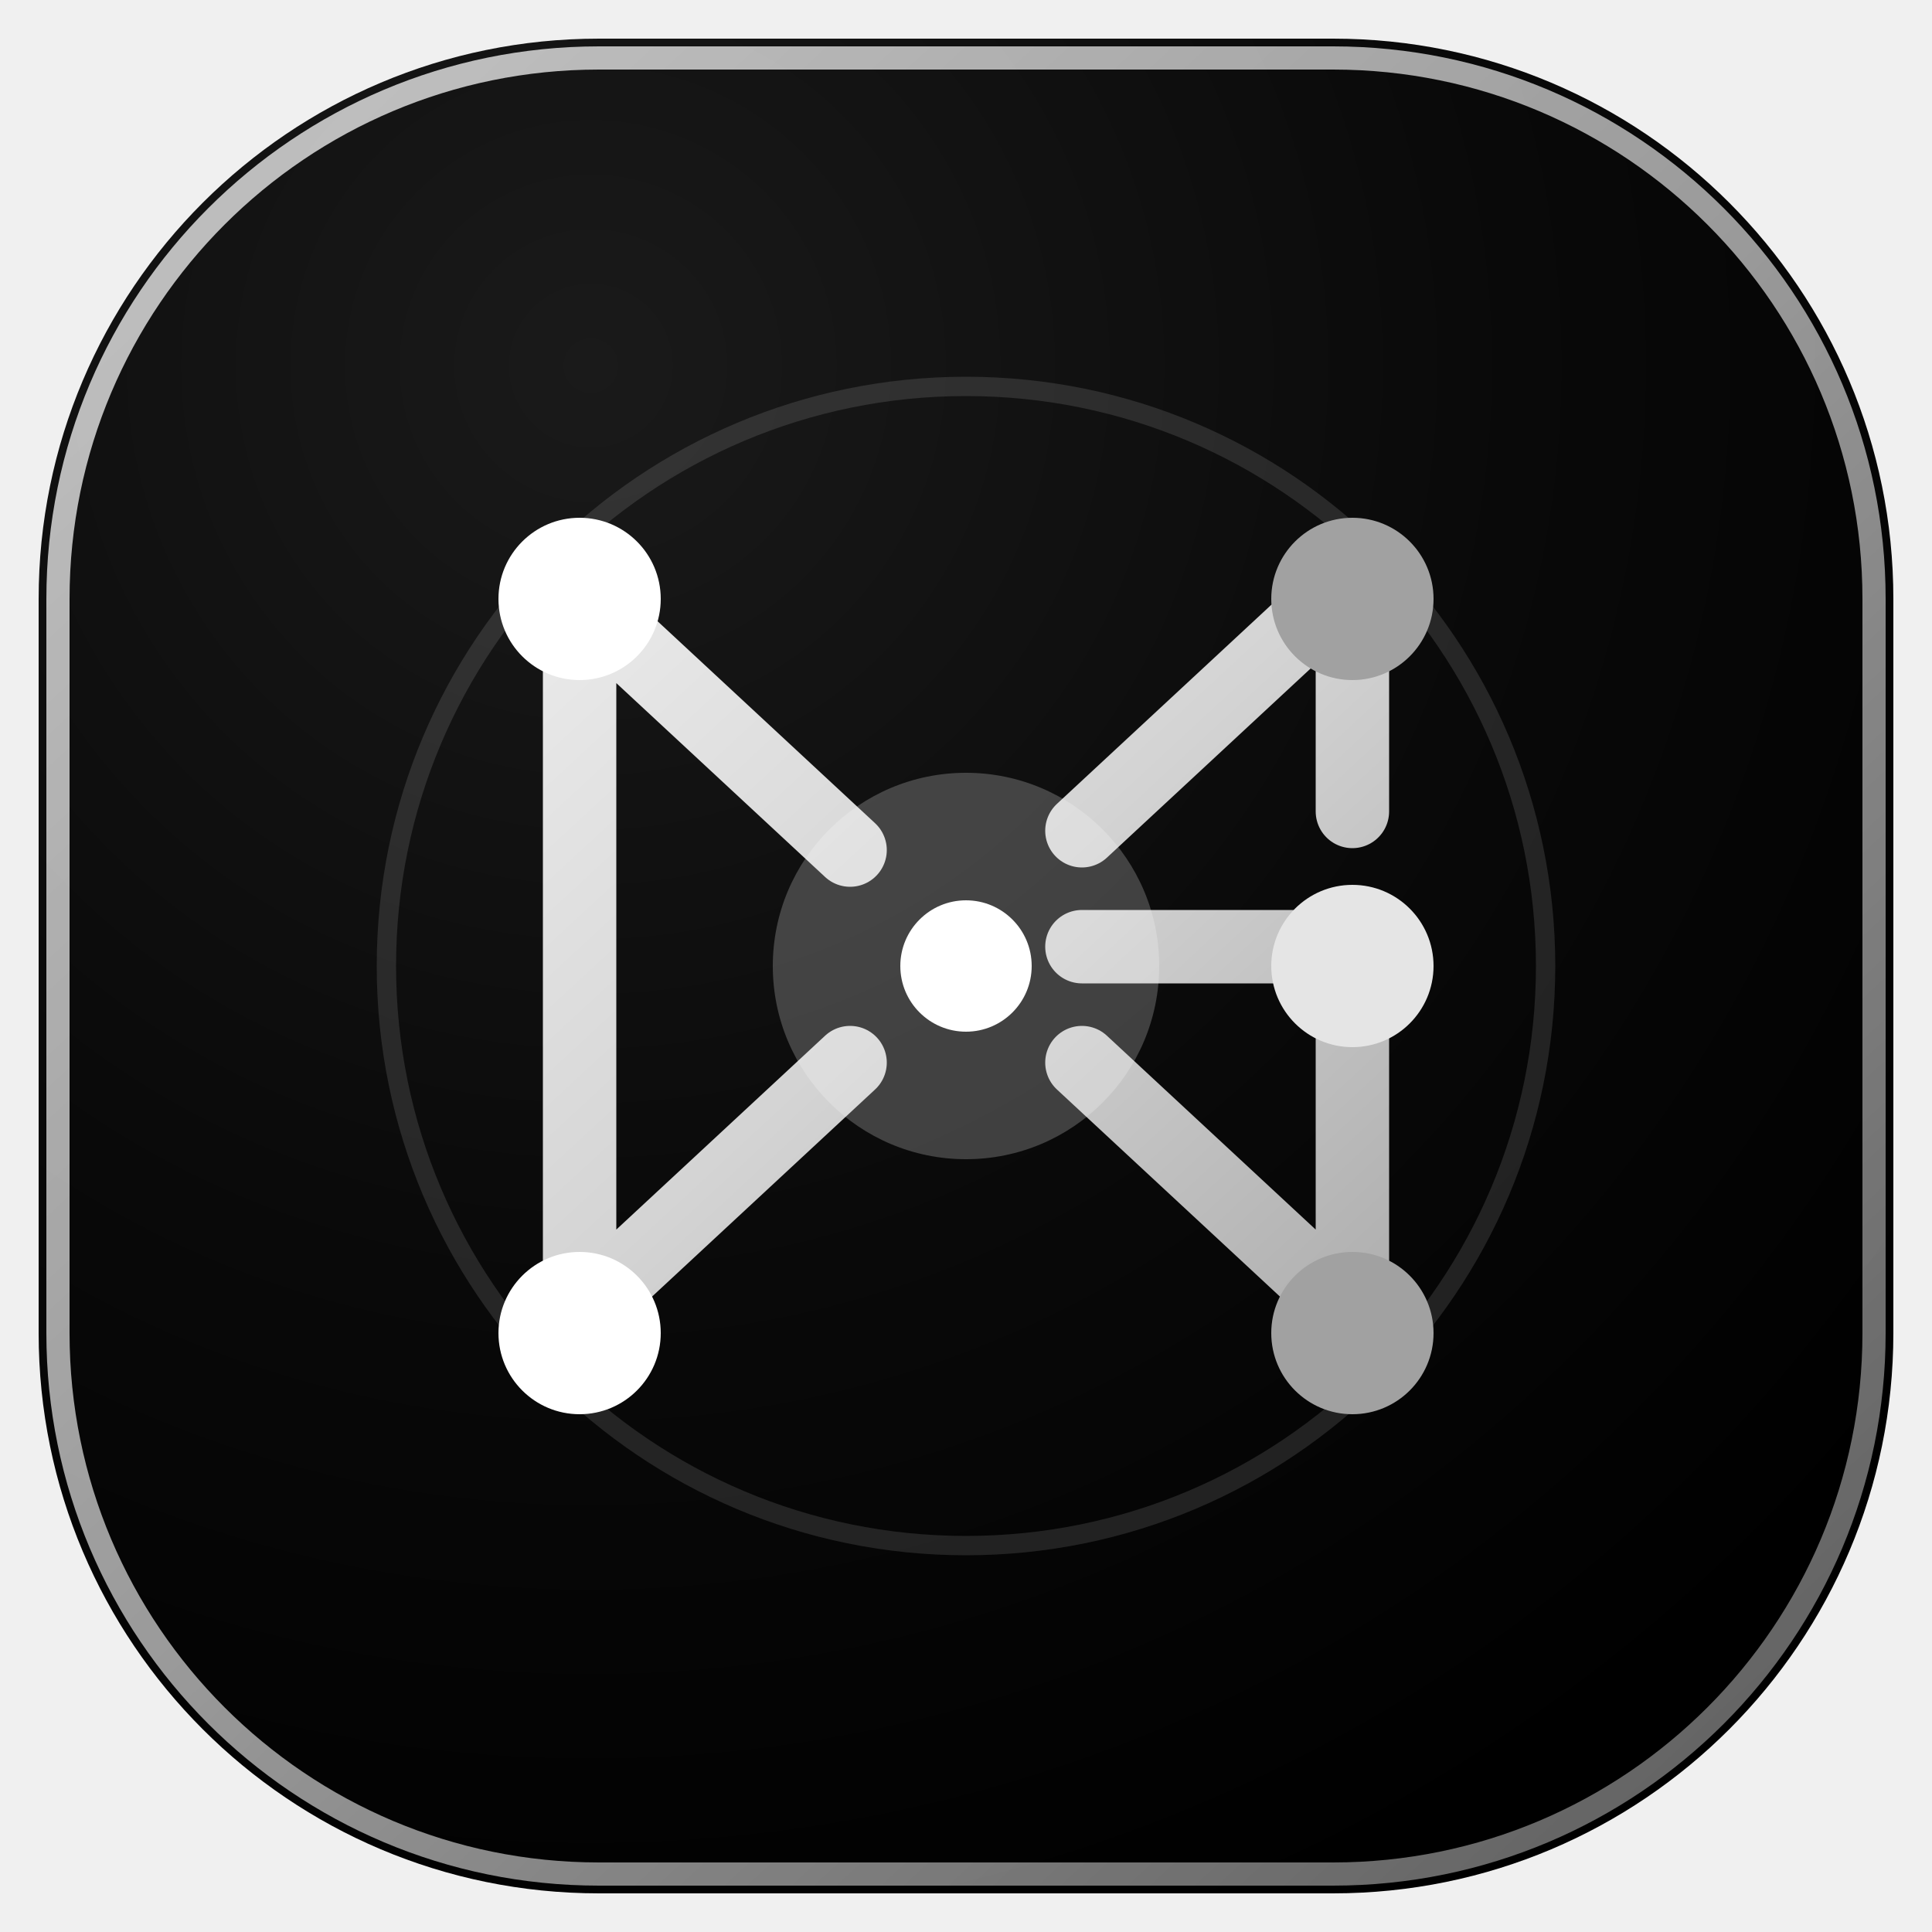
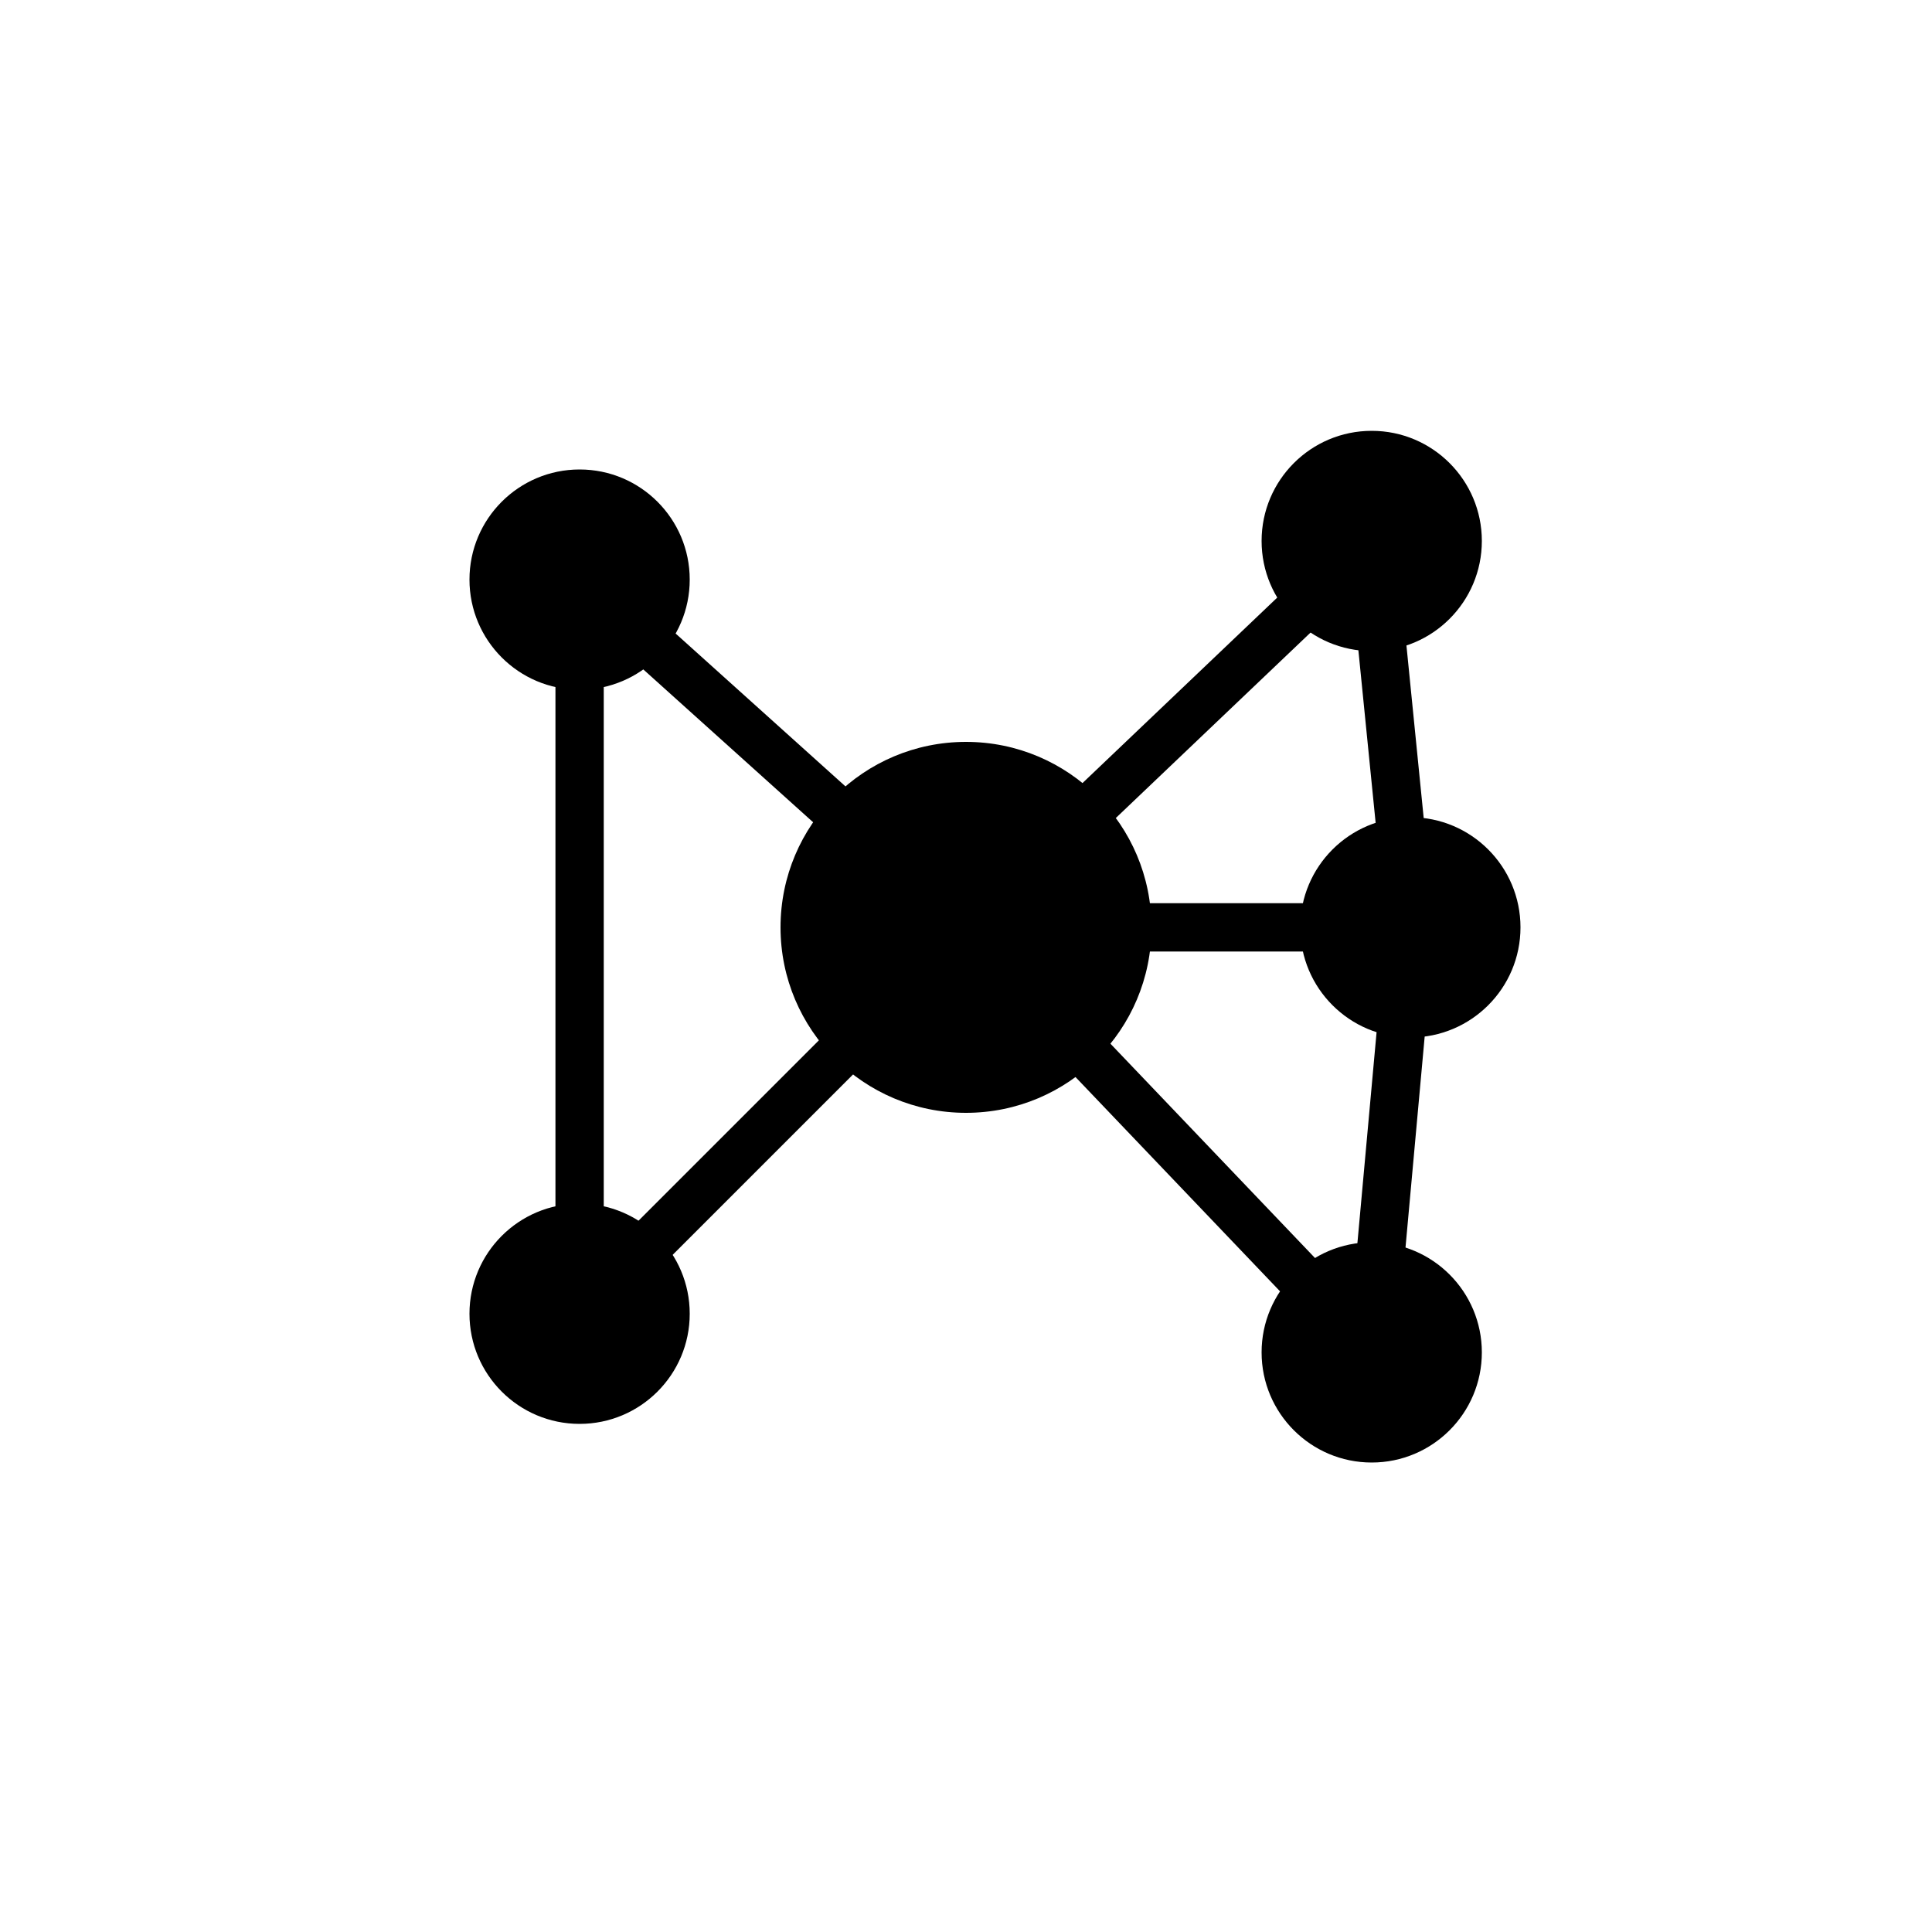
<svg xmlns="http://www.w3.org/2000/svg" viewBox="0 0 100 100" fill="none">
-   <defs>
-     <linearGradient id="signal" x1="14" y1="10" x2="88" y2="90" gradientUnits="userSpaceOnUse">
-       <stop offset="0%" stop-color="#ffffff" />
-       <stop offset="48%" stop-color="#d4d4d4" />
-       <stop offset="100%" stop-color="#8c8c8c" />
-     </linearGradient>
-     <radialGradient id="bg" cx="30%" cy="18%" r="90%">
-       <stop offset="0%" stop-color="#1a1a1a" />
-       <stop offset="55%" stop-color="#090909" />
-       <stop offset="100%" stop-color="#000000" />
-     </radialGradient>
-   </defs>
-   <rect x="2" y="2" width="96" height="96" rx="29" fill="url(#bg)" />
-   <rect x="3" y="3" width="94" height="94" rx="28" stroke="url(#signal)" stroke-width="1.2" fill="none" opacity=".72" />
-   <circle cx="50" cy="50" r="30" stroke="#ffffff" stroke-opacity=".12" />
-   <path d="M30 31v38m0-38 14 13m-14 24 14-13m12-6h15m-15-6 14-13m-14 25 14 13m0-38v12m0 10v16" stroke="url(#signal)" stroke-width="3.8" stroke-linecap="round" stroke-linejoin="round" />
-   <circle cx="30" cy="31" r="4.2" fill="#ffffff" />
-   <circle cx="30" cy="69" r="4.2" fill="#ffffff" />
-   <circle cx="70" cy="31" r="4.2" fill="#a1a1a1" />
-   <circle cx="70" cy="50" r="4.2" fill="#e5e5e5" />
-   <circle cx="70" cy="69" r="4.2" fill="#a1a1a1" />
-   <circle cx="50" cy="50" r="10" fill="#ffffff" opacity=".22" />
-   <circle cx="50" cy="50" r="3.4" fill="#fff" />
+   <rect width="100" height="100" fill="#ffffff" />
+   <path d="M30 30L50 48 71 28M30 30V68L50 48M30 68L50 48M50 48H73M71 28L73 48 71 70M73 48L50 48M71 70L50 48" stroke="#000000" stroke-width="2.5" stroke-linecap="round" stroke-linejoin="round" />
+   <circle cx="30" cy="30" r="5.7" fill="#000000" />
+   <circle cx="30" cy="68" r="5.7" fill="#000000" />
+   <circle cx="71" cy="28" r="5.7" fill="#000000" />
+   <circle cx="73" cy="48" r="5.7" fill="#000000" />
+   <circle cx="71" cy="70" r="5.7" fill="#000000" />
+   <circle cx="50" cy="48" r="9.6" fill="#000000" />
</svg>
